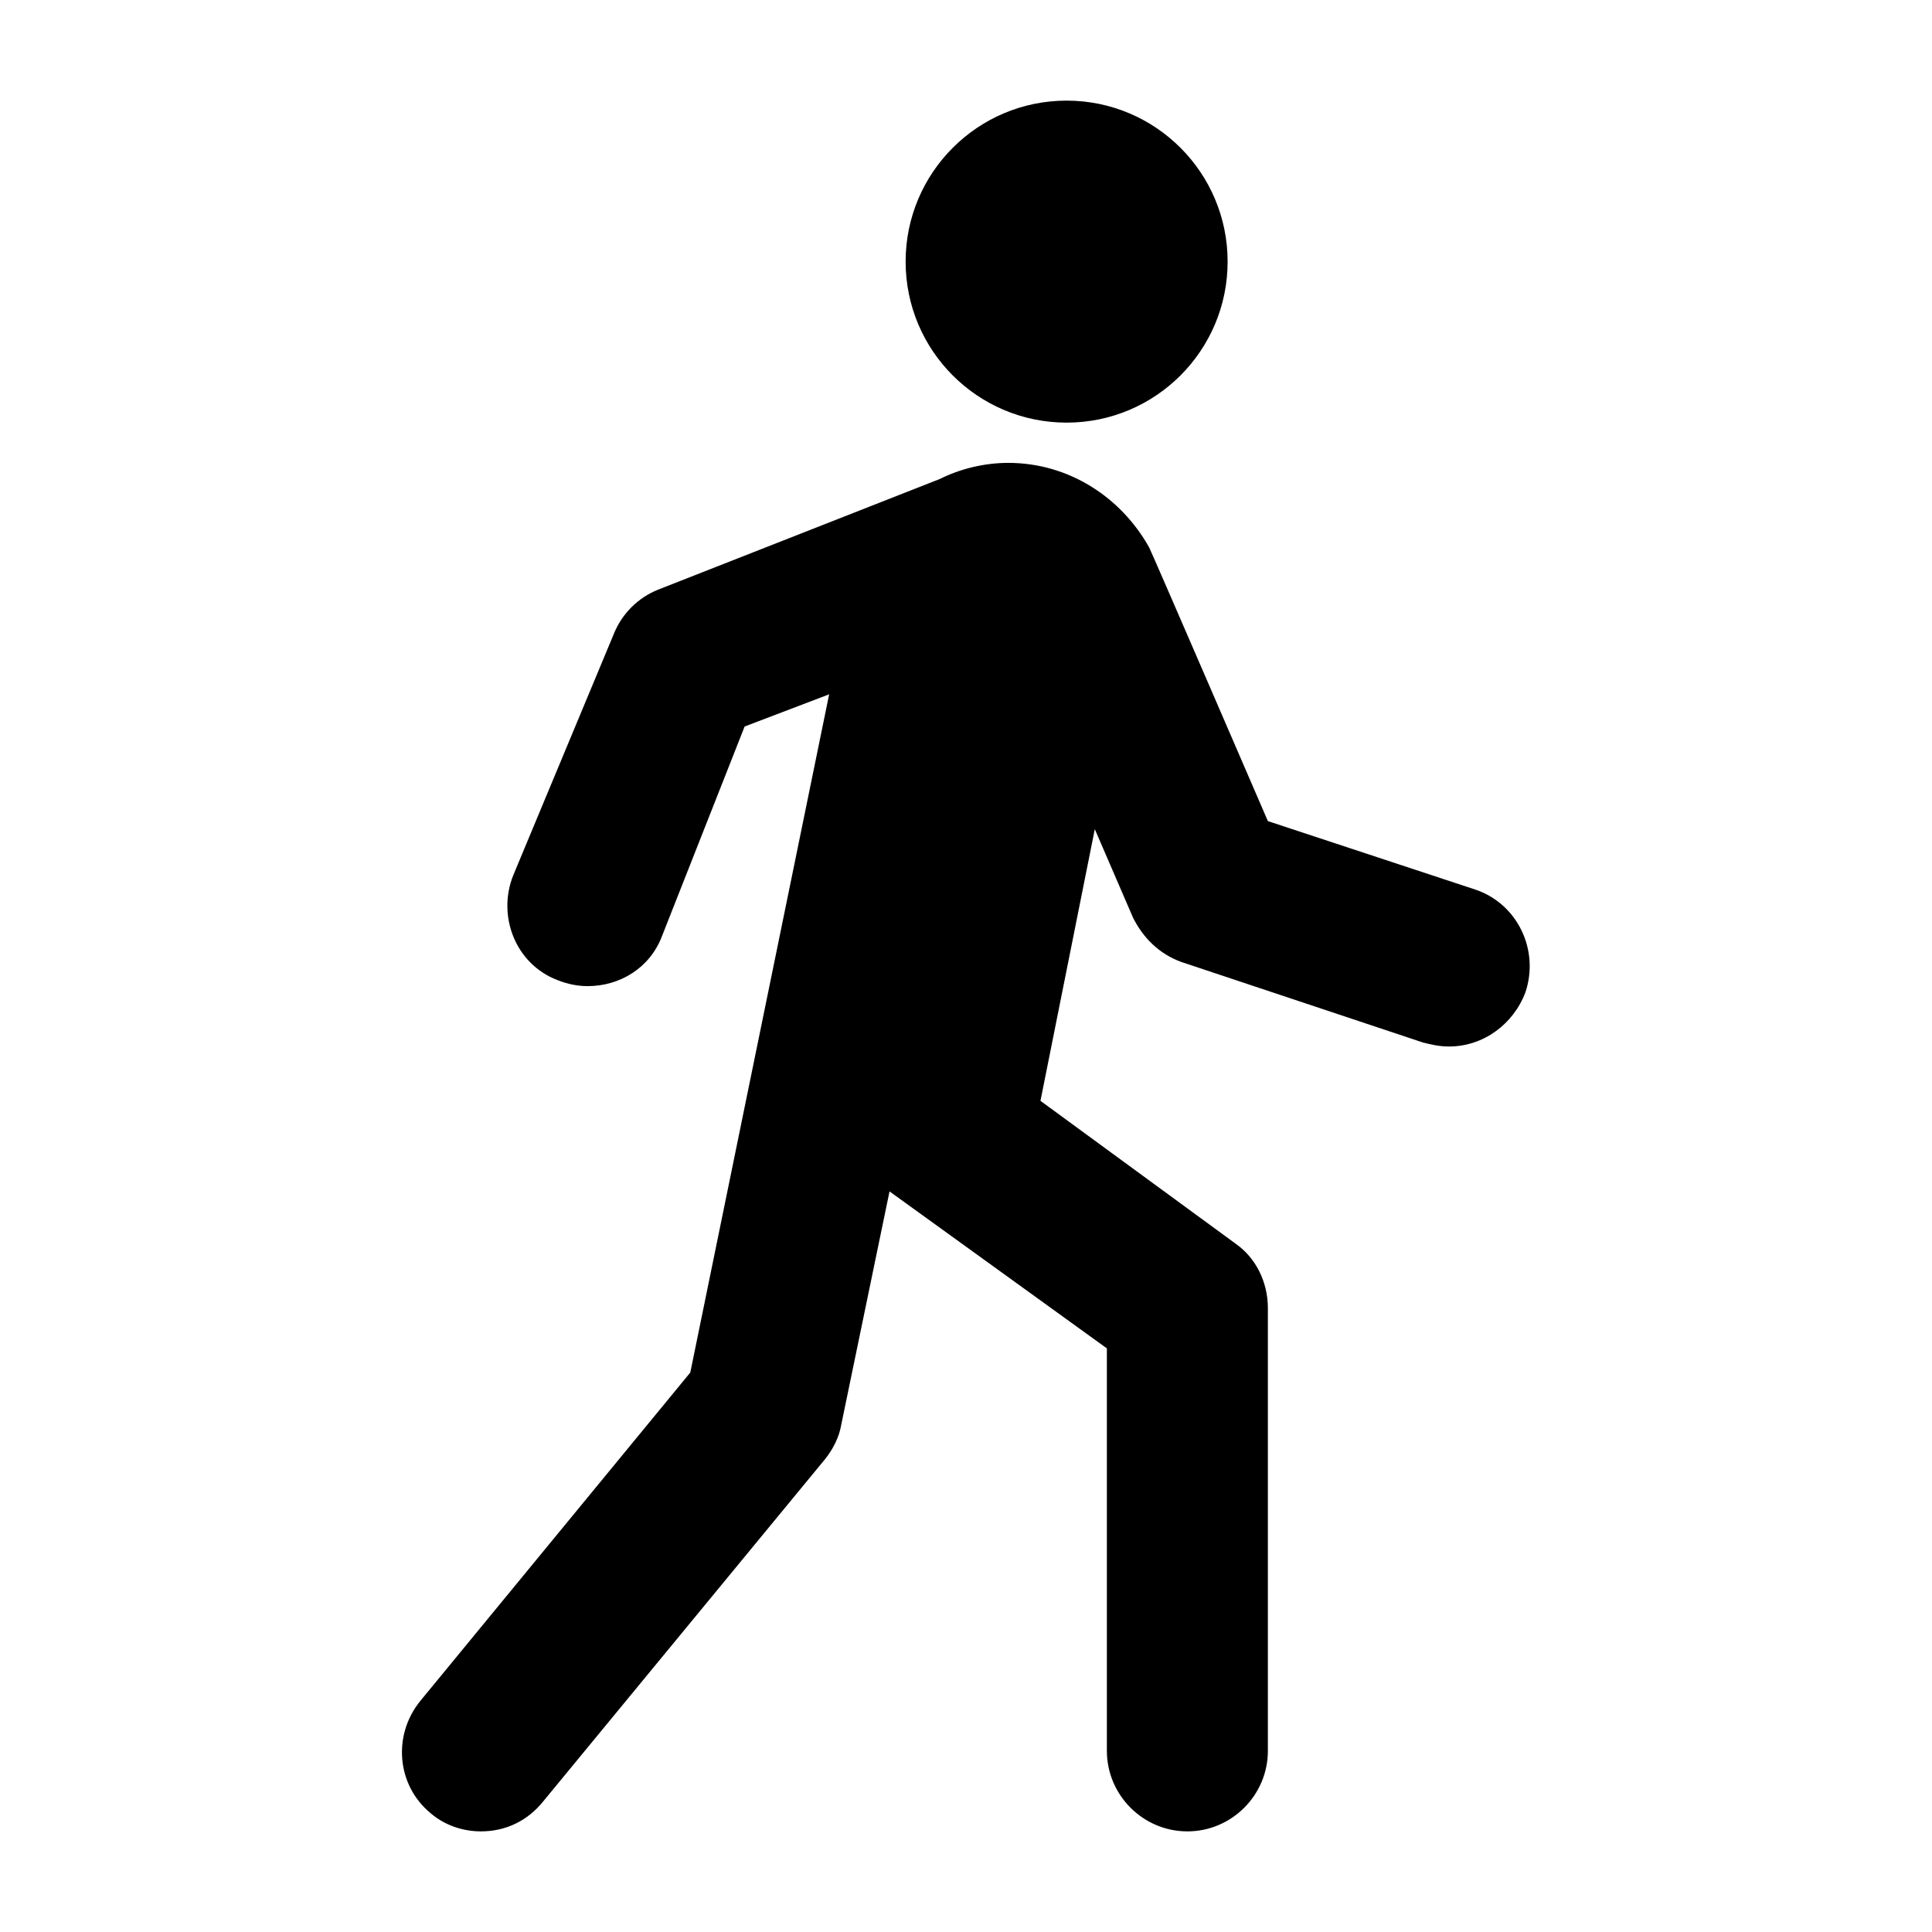
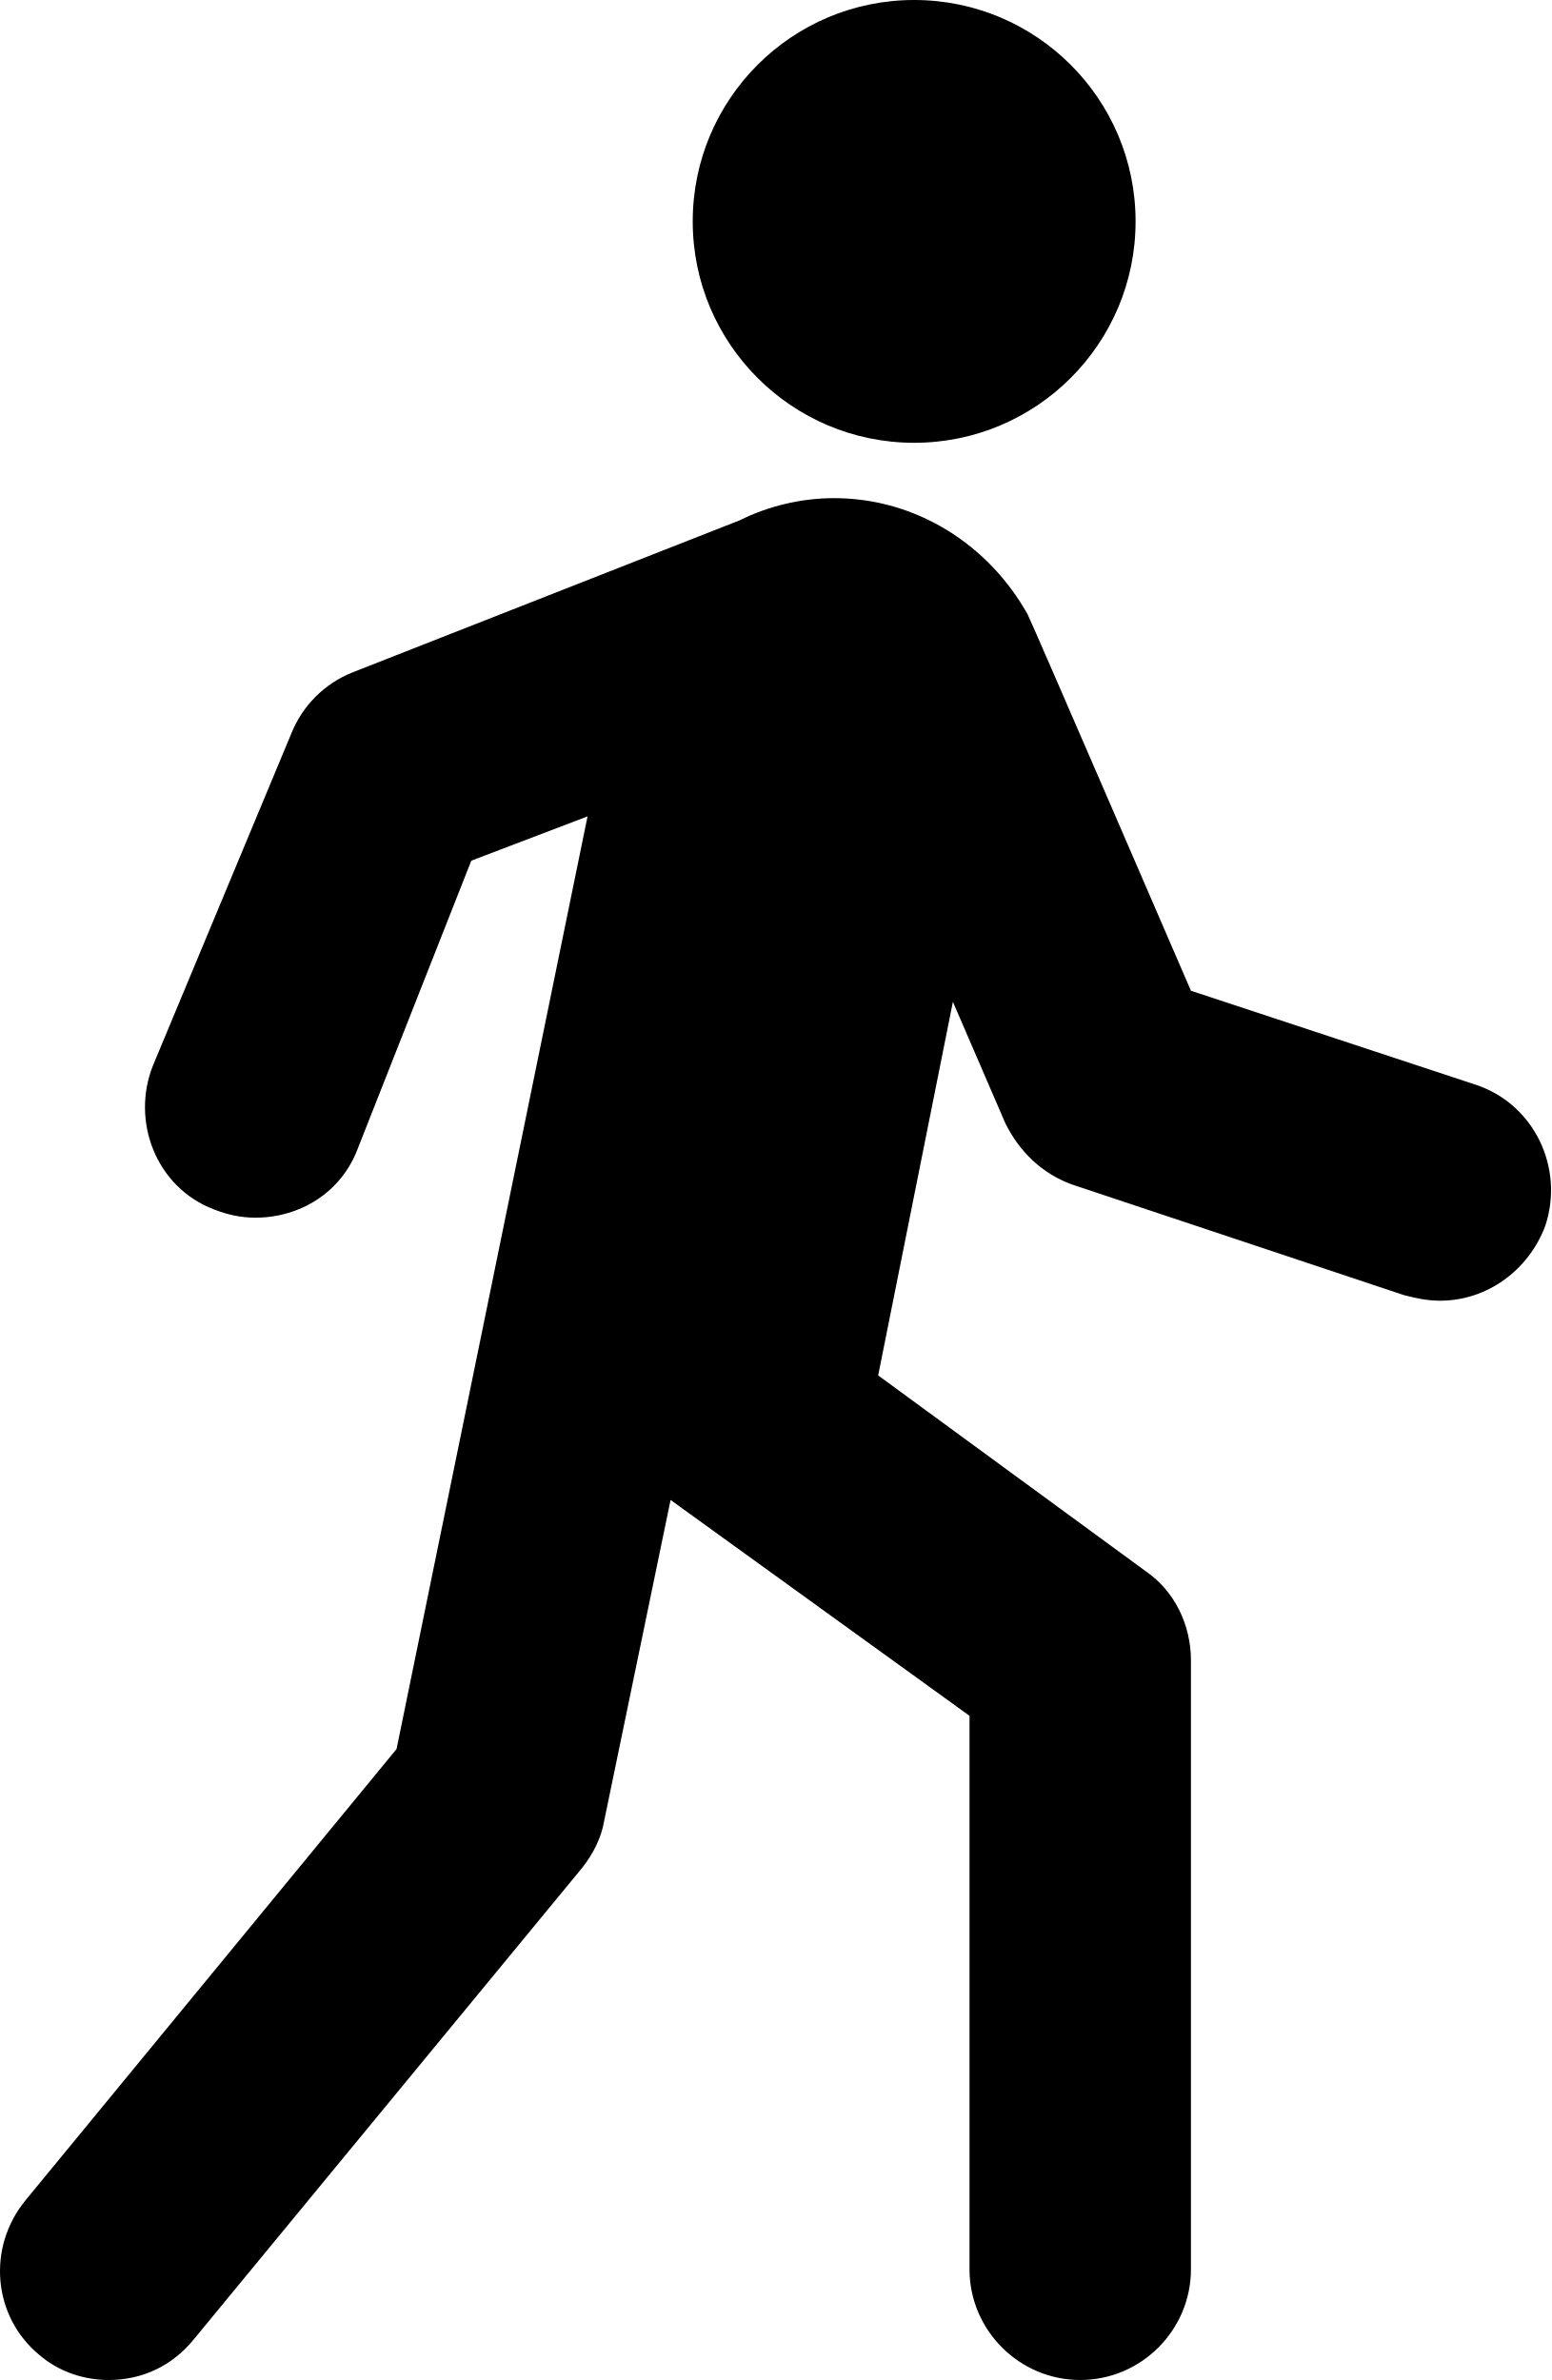
- <svg xmlns="http://www.w3.org/2000/svg" id="Icons_Walk" overflow="hidden" version="1.1" viewBox="0 0 96 96">
-   <g>
-     <circle cx="53" cy="13" r="8" />
-     <path d=" M 73.3 44.2 L 63 40.8 C 63 40.8 57.3 27.6 57.1 27.2 C 55.7 24.7 53.1 23 50.1 23 C 48.9 23 47.7 23.3 46.7 23.8 L 32.7 29.3 C 31.7 29.7 30.9 30.5 30.5 31.5 L 25.5 43.5 C 24.7 45.5 25.6 47.9 27.7 48.7 C 28.2 48.9 28.7 49 29.2 49 C 30.8 49 32.3 48.1 32.9 46.5 L 37 36.1 L 41.2 34.5 L 34.3 68.2 L 20.9 84.5 C 19.5 86.2 19.7 88.7 21.4 90.1 C 22.1 90.7 23 91 23.9 91 C 25.1 91 26.2 90.5 27 89.5 L 41 72.5 C 41.4 72 41.7 71.4 41.8 70.8 L 44.2 59.2 L 55 67 L 55 87 C 55 89.2 56.8 91 59 91 C 61.2 91 63 89.2 63 87 L 63 65 C 63 63.7 62.4 62.5 61.4 61.8 L 51.7 54.7 L 54.4 41.2 L 56.3 45.6 C 56.8 46.6 57.6 47.4 58.7 47.8 L 70.7 51.8 C 71.1 51.9 71.5 52 72 52 C 73.7 52 75.2 50.9 75.8 49.3 C 76.5 47.2 75.4 44.9 73.3 44.2 Z" />
+ <svg xmlns="http://www.w3.org/2000/svg" id="Icons_Walk" overflow="hidden" version="1.1" viewBox="0 0 19.548 30" width="19.548" height="30">
+   <defs id="defs11" />
+   <g id="g6" transform="matrix(0.3488372,0,0,0.3488372,-6.967221,-1.744186)">
+     <circle cx="53" cy="13" r="8" id="circle2" />
+     <path d="M 73.3,44.2 63,40.8 c 0,0 -5.7,-13.2 -5.9,-13.6 -1.4,-2.5 -4,-4.2 -7,-4.2 -1.2,0 -2.4,0.3 -3.4,0.8 l -14,5.5 c -1,0.4 -1.8,1.2 -2.2,2.2 l -5,12 c -0.8,2 0.1,4.4 2.2,5.2 0.5,0.2 1,0.3 1.5,0.3 1.6,0 3.1,-0.9 3.7,-2.5 L 37,36.1 41.2,34.5 34.3,68.2 20.9,84.5 c -1.4,1.7 -1.2,4.2 0.5,5.6 0.7,0.6 1.6,0.9 2.5,0.9 1.2,0 2.3,-0.5 3.1,-1.5 l 14,-17 c 0.4,-0.5 0.7,-1.1 0.8,-1.7 L 44.2,59.2 55,67 v 20 c 0,2.2 1.8,4 4,4 2.2,0 4,-1.8 4,-4 V 65 c 0,-1.3 -0.6,-2.5 -1.6,-3.2 l -9.7,-7.1 2.7,-13.5 1.9,4.4 c 0.5,1 1.3,1.8 2.4,2.2 l 12,4 c 0.4,0.1 0.8,0.2 1.3,0.2 1.7,0 3.2,-1.1 3.8,-2.7 0.7,-2.1 -0.4,-4.4 -2.5,-5.1 z" id="path4" />
  </g>
</svg>
